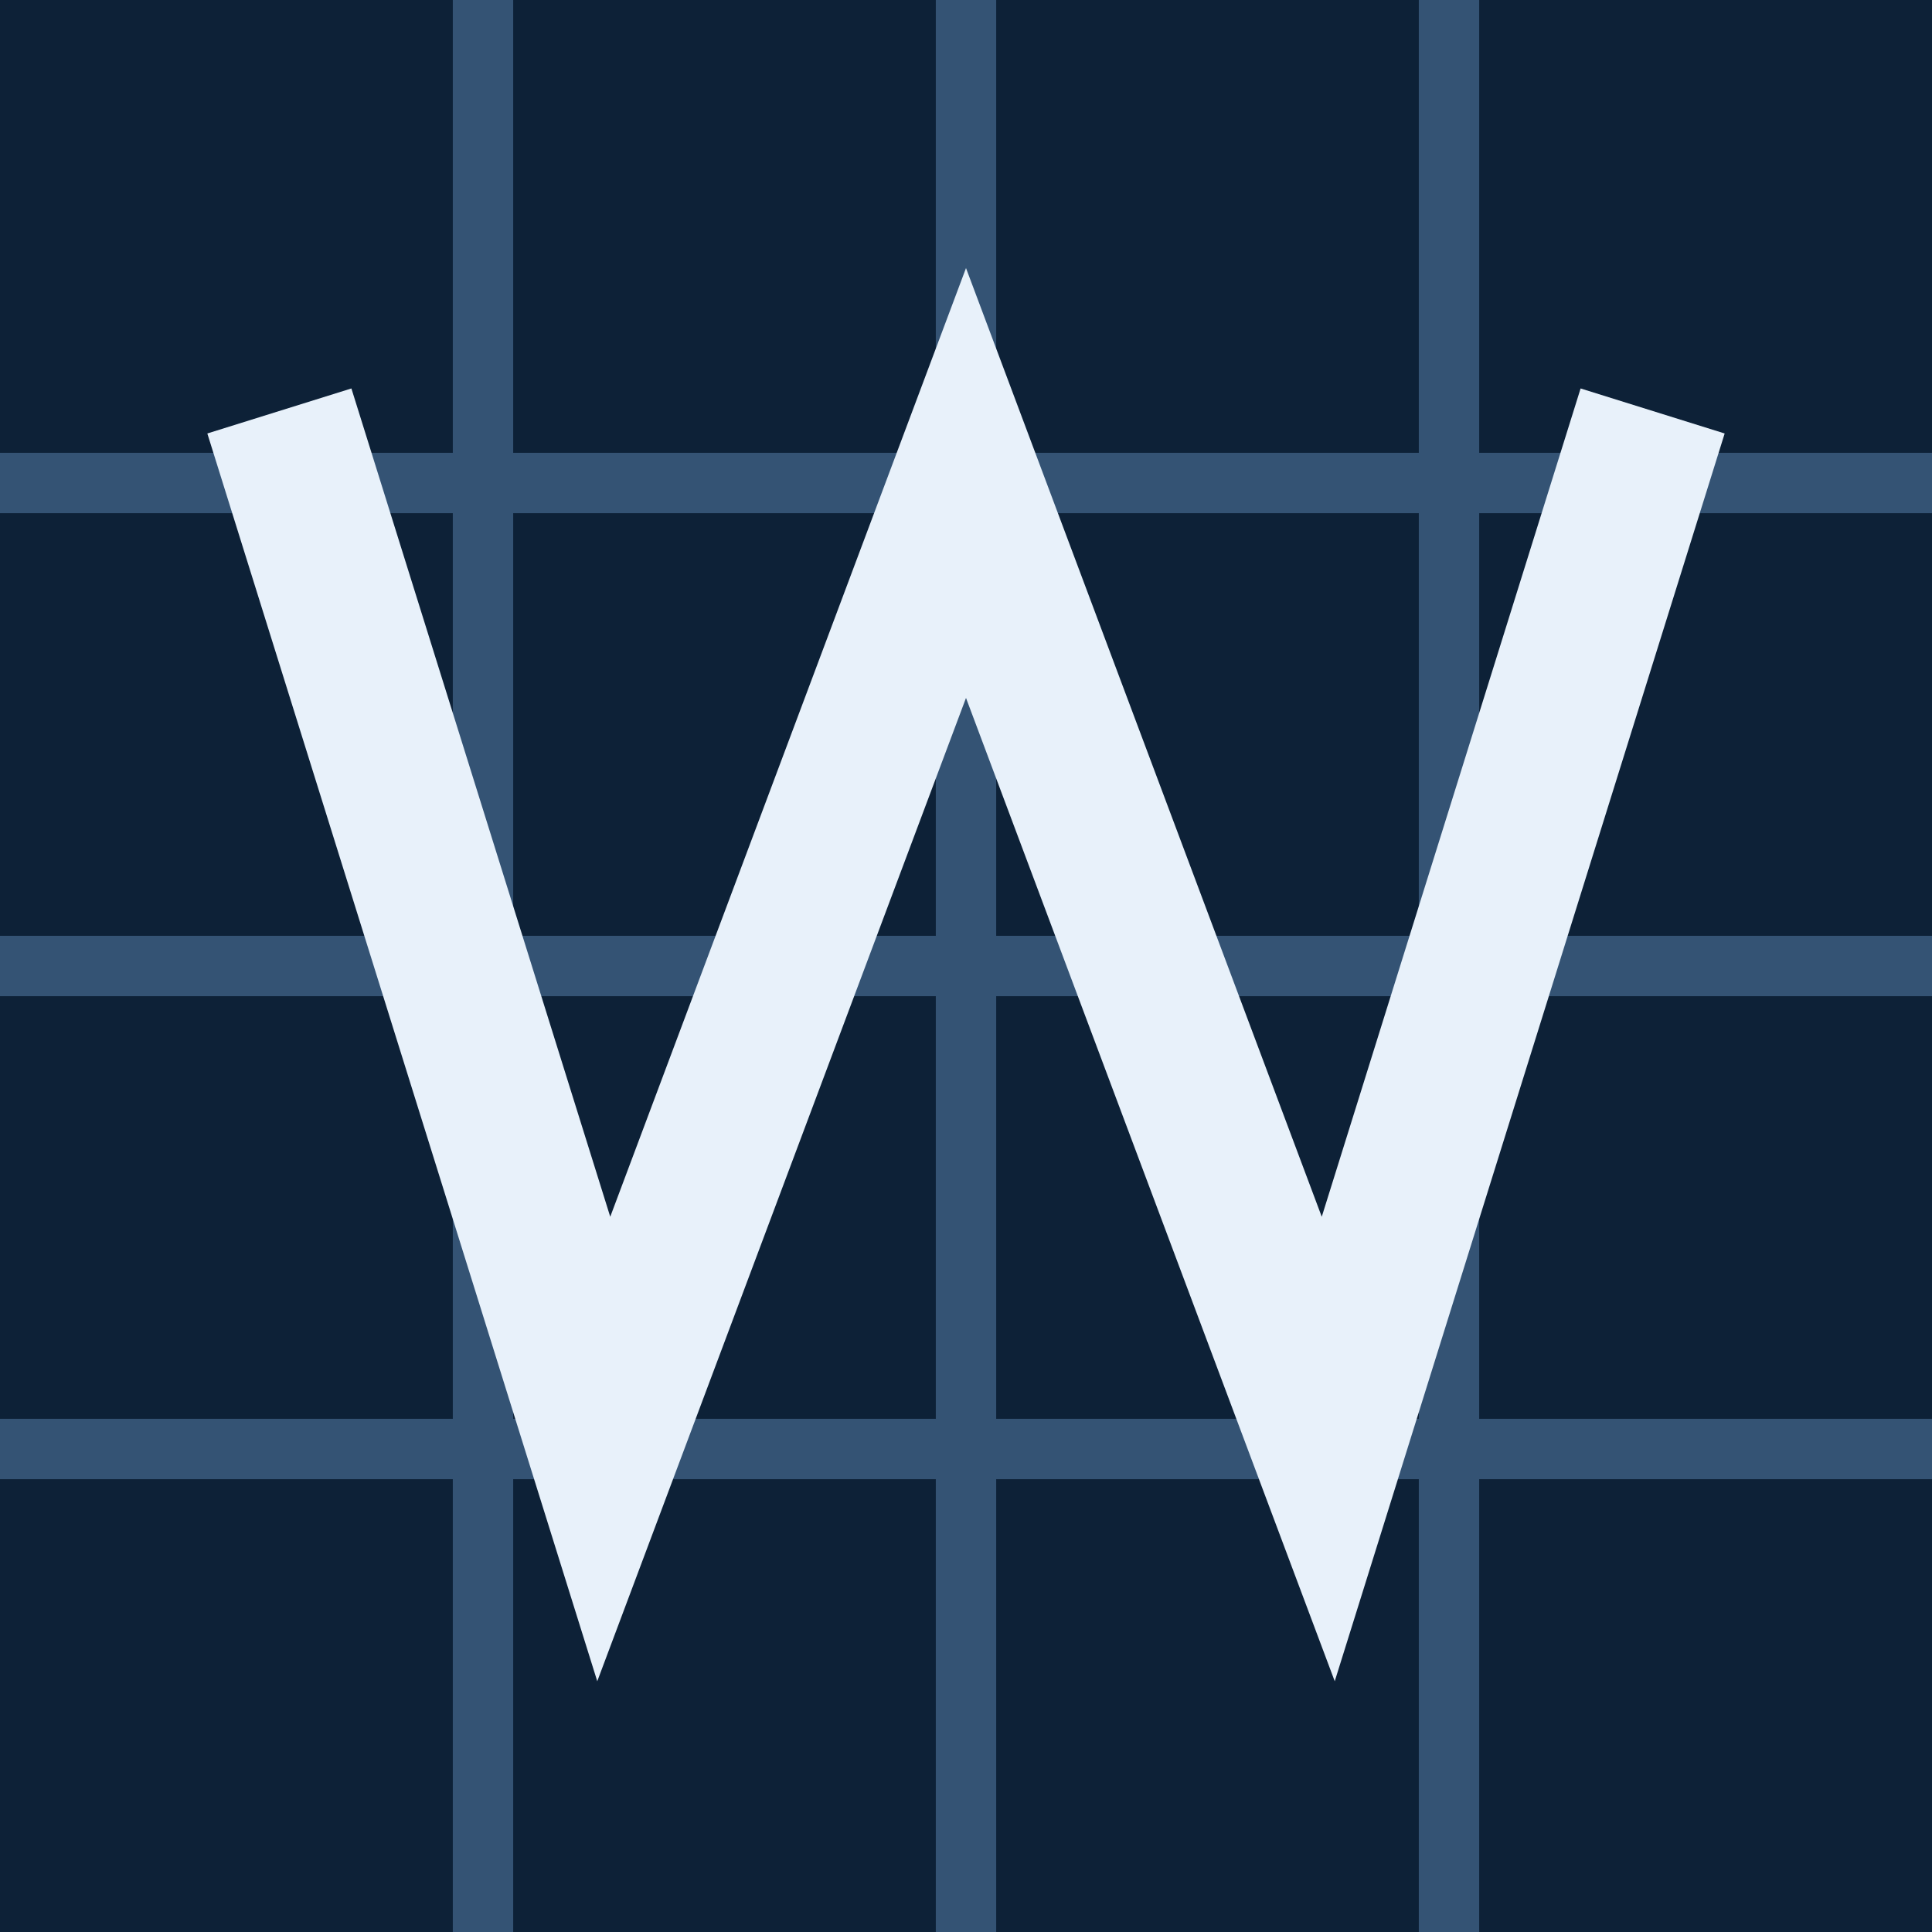
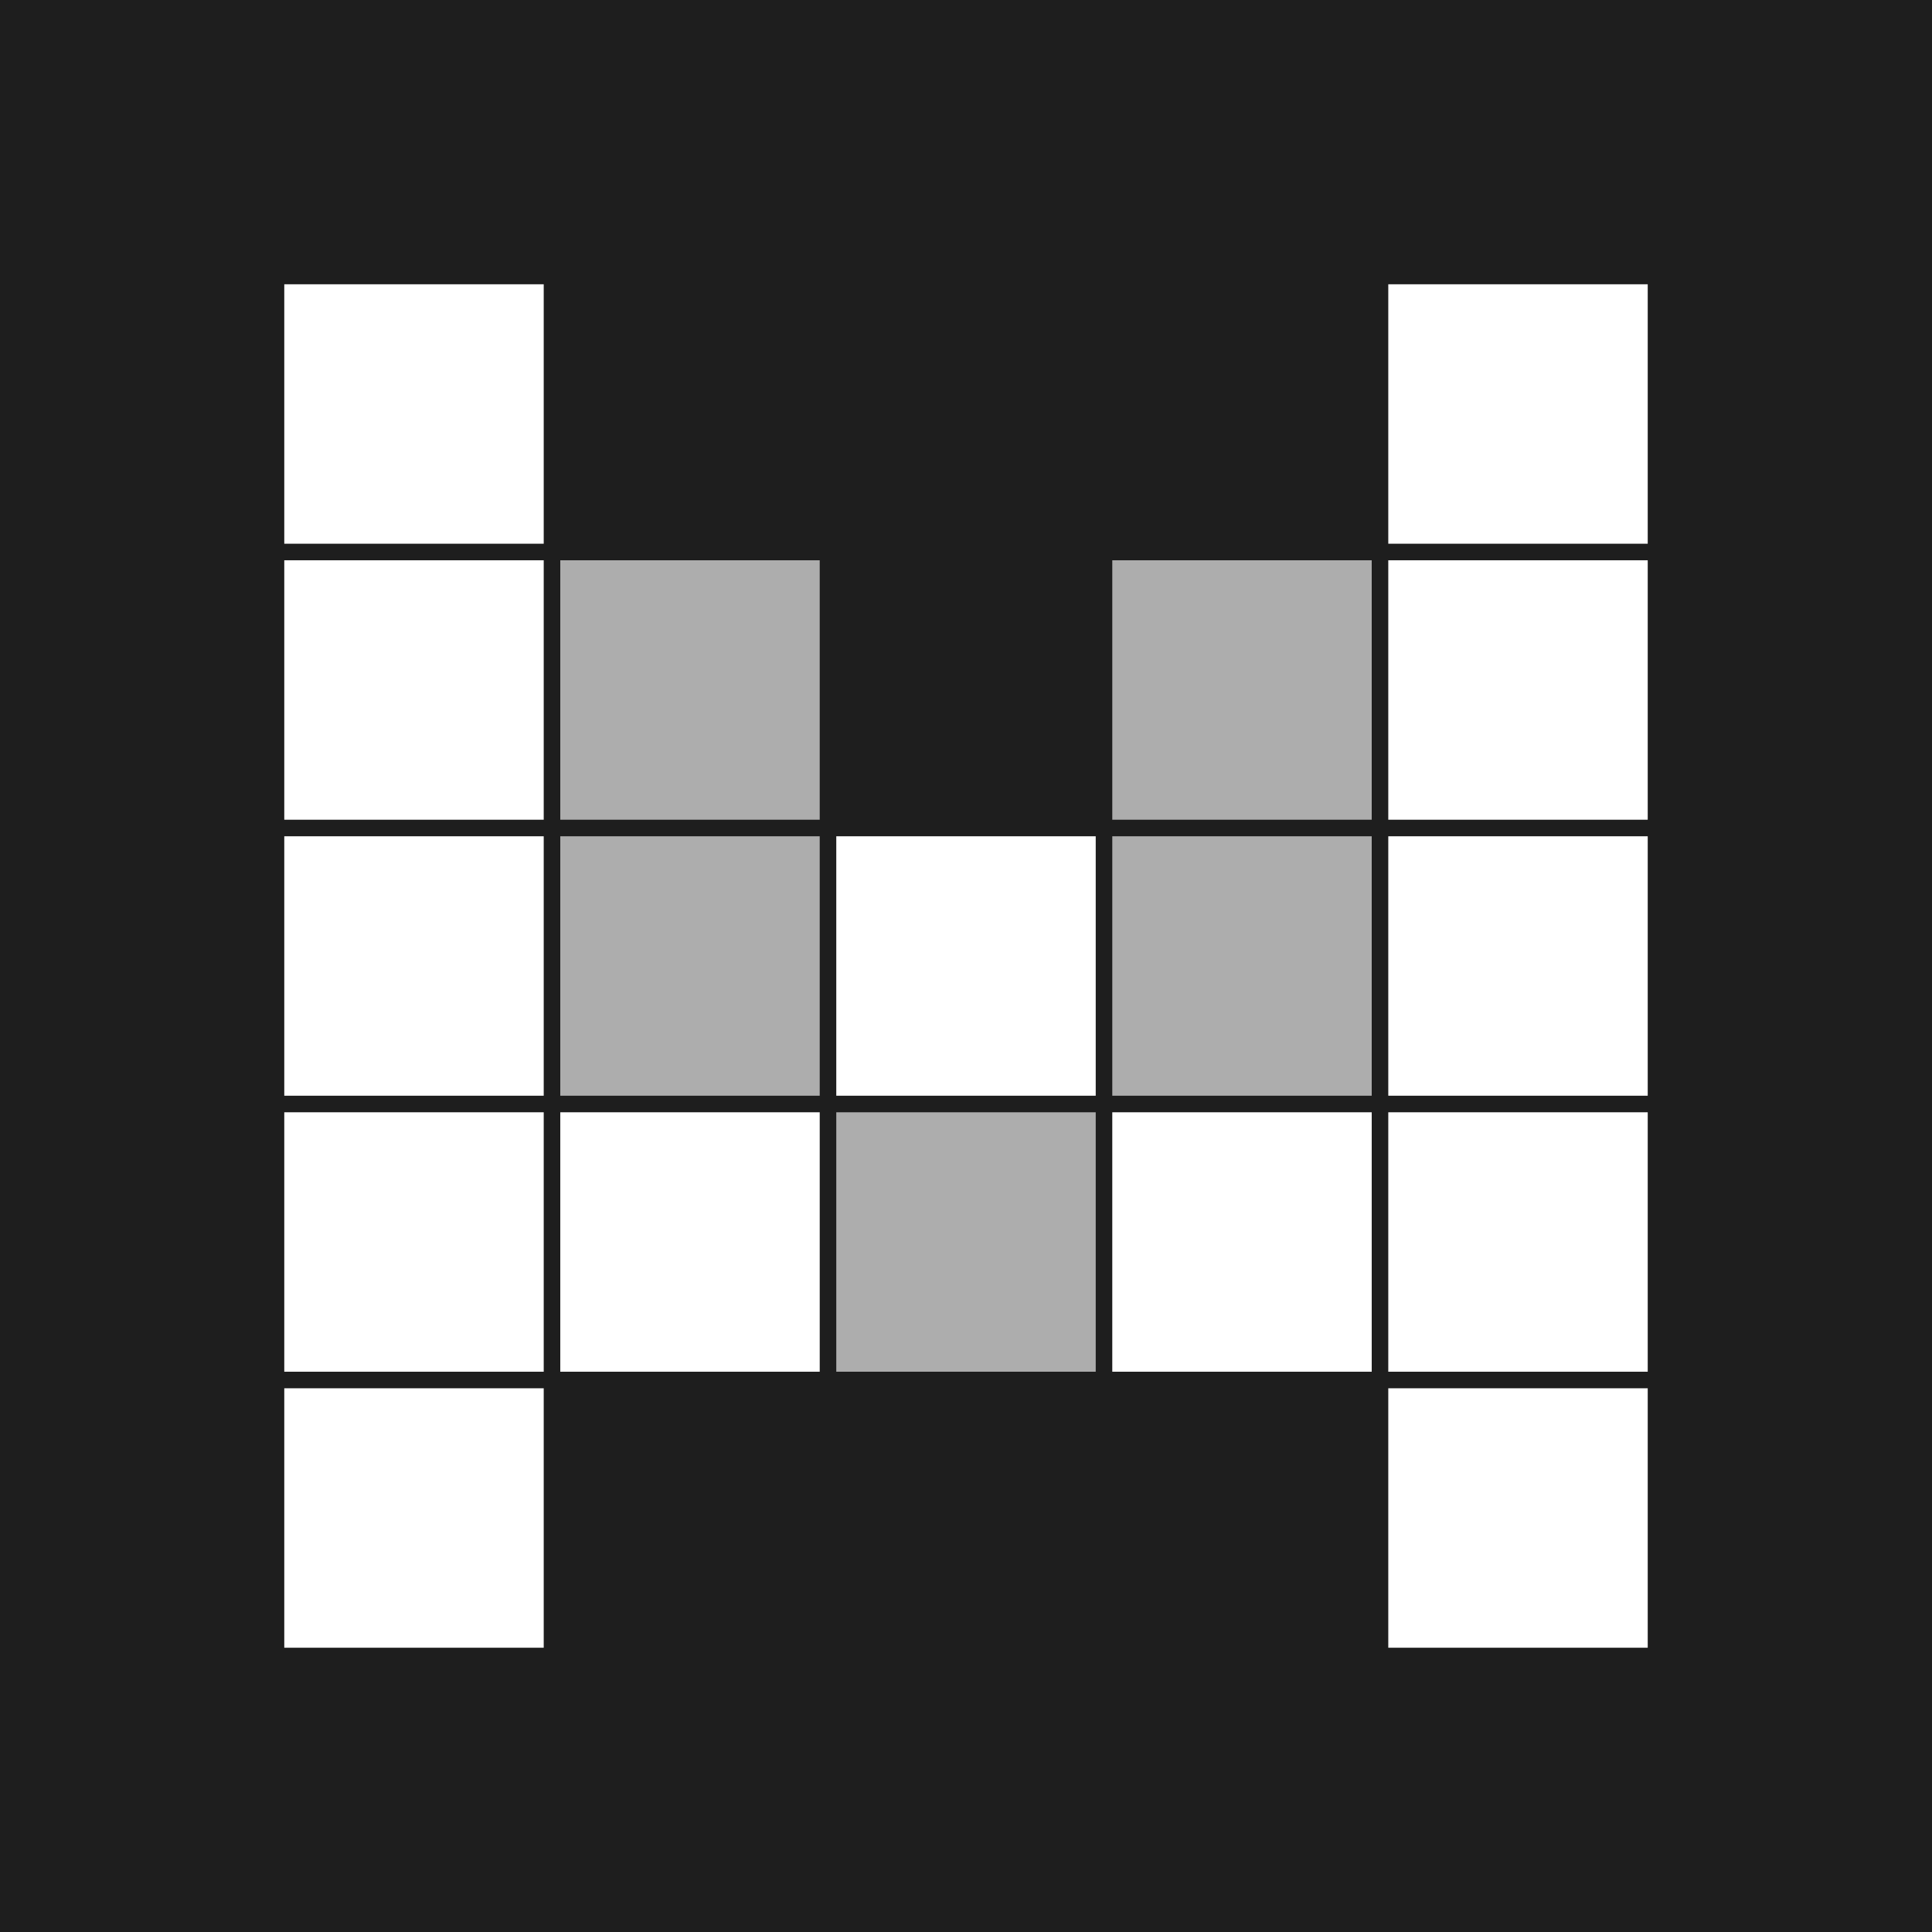
- <svg xmlns="http://www.w3.org/2000/svg" viewBox="0 0 32 32">
-   <rect width="32" height="32" fill="#0d2137" />
-   <g fill="none" stroke="#7fb2e5" stroke-width="1" opacity="0.35">
-     <path d="M8 0v32M16 0v32M24 0v32M0 8h32M0 16h32M0 24h32" />
+ <svg xmlns="http://www.w3.org/2000/svg" viewBox="0 0 7 7">
+   <rect width="7" height="7" fill="#1e1e1e" />
+   <g fill="#ffffff">
+     <rect x="1.03" y="1.03" width=".94" height=".94" />
+     <rect x="5.03" y="1.03" width=".94" height=".94" />
+     <rect x="1.03" y="2.03" width=".94" height=".94" />
+     <rect x="5.03" y="2.03" width=".94" height=".94" />
+     <rect x="1.03" y="3.03" width=".94" height=".94" />
+     <rect x="3.03" y="3.03" width=".94" height=".94" />
+     <rect x="5.03" y="3.03" width=".94" height=".94" />
+     <rect x="1.03" y="4.03" width=".94" height=".94" />
+     <rect x="2.03" y="4.03" width=".94" height=".94" />
+     <rect x="4.03" y="4.03" width=".94" height=".94" />
+     <rect x="5.03" y="4.03" width=".94" height=".94" />
+     <rect x="1.03" y="5.03" width=".94" height=".94" />
+     <rect x="5.03" y="5.03" width=".94" height=".94" />
  </g>
-   <path d="M5 8l5 16 6-16 6 16 5-16" fill="none" stroke="#e8f1fa" stroke-width="2.5" stroke-linecap="square" stroke-linejoin="miter" />
+   <g fill="#adadad">
+     <rect x="2.03" y="2.03" width=".94" height=".94" />
+     <rect x="4.03" y="2.03" width=".94" height=".94" />
+     <rect x="2.03" y="3.03" width=".94" height=".94" />
+     <rect x="4.03" y="3.03" width=".94" height=".94" />
+     <rect x="3.03" y="4.03" width=".94" height=".94" />
+   </g>
</svg>
